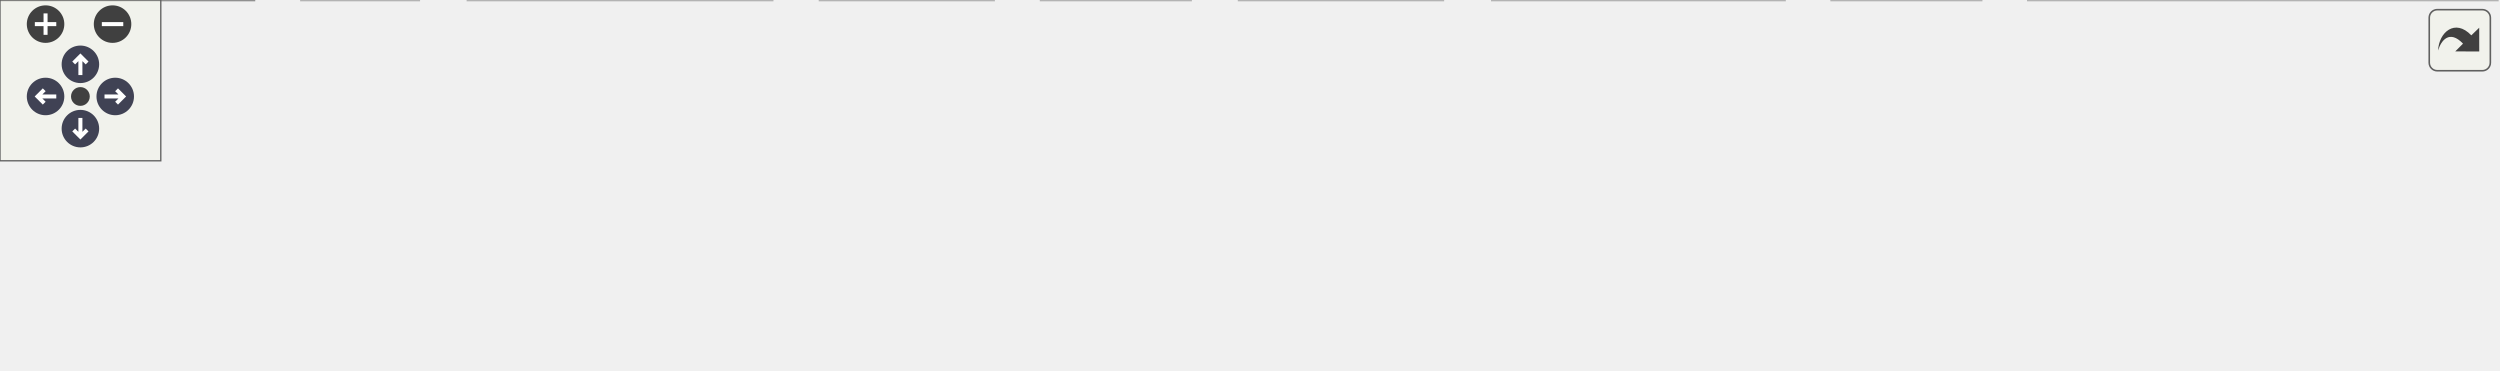
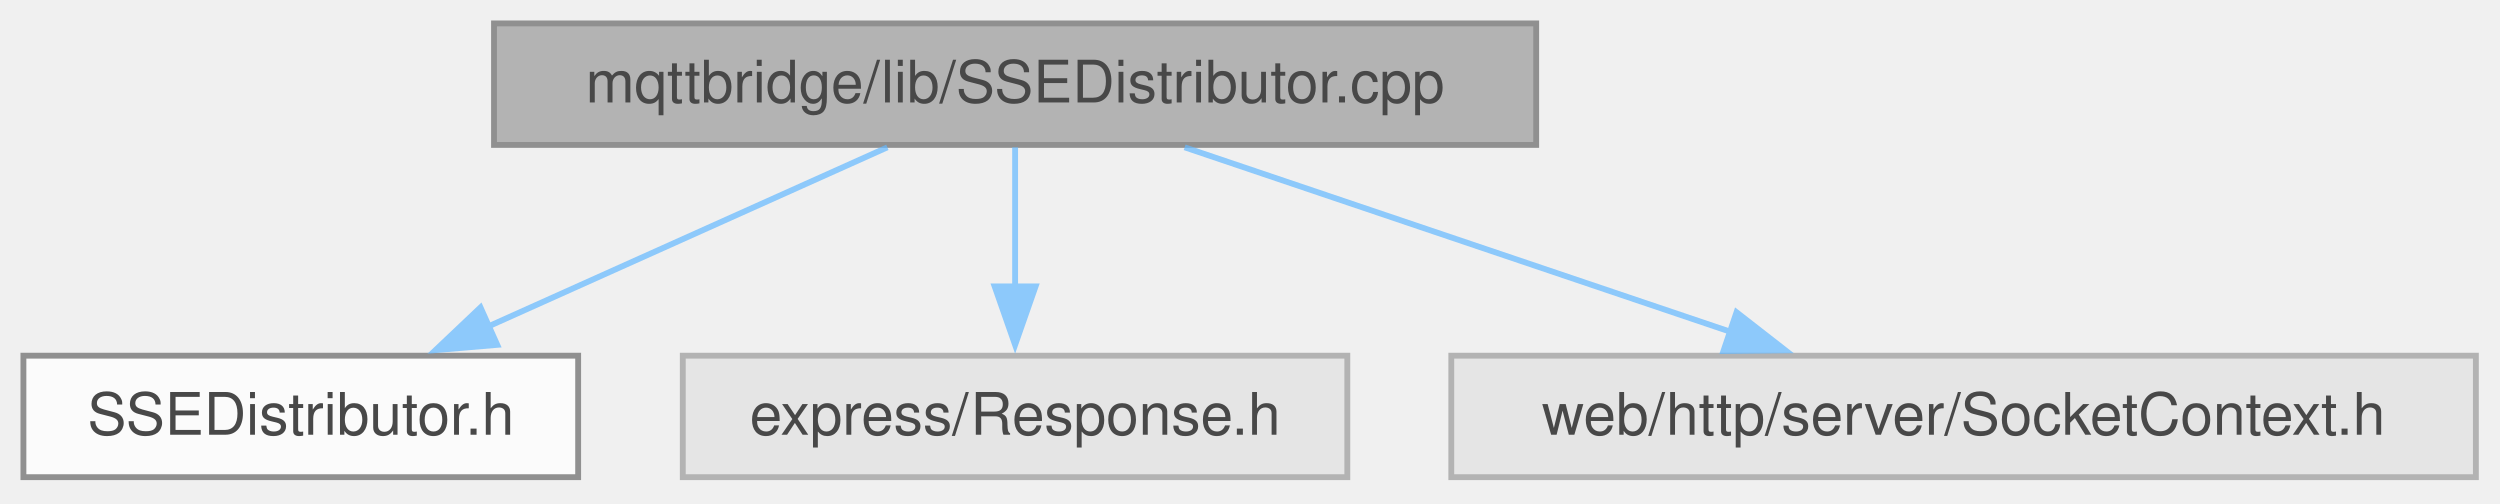
- <svg xmlns="http://www.w3.org/2000/svg" xmlns:xlink="http://www.w3.org/1999/xlink" id="main" version="1.1" xml:space="preserve">
-   <style type="text/css">
+ <svg xmlns="http://www.w3.org/2000/svg" xmlns:xlink="http://www.w3.org/1999/xlink" width="427pt" height="86pt" viewBox="0.00 0.00 427.00 86.00">
+   <svg id="main" version="1.1" xml:space="preserve">
+     <style type="text/css">
.node, .edge {opacity: 0.7;}
.node.selected, .edge.selected {opacity: 1;}
.edge:hover path { stroke: red; }
.edge:hover polygon { stroke: red; fill: red; }
</style>
-   <defs>
-     <circle id="rim" cx="0" cy="0" r="7" />
-     <circle id="rim2" cx="0" cy="0" r="3.5" />
-     <g id="zoomPlus">
-       <use xlink:href="#rim" fill="#404040">
-         <set attributeName="fill" to="#808080" begin="zoomplus.mouseover" end="zoomplus.mouseout" />
-       </use>
-       <path d="M-4,0h8M0,-4v8" fill="none" stroke="white" stroke-width="1.5" pointer-events="none" />
-     </g>
-     <g id="zoomMin">
-       <use xlink:href="#rim" fill="#404040">
-         <set attributeName="fill" to="#808080" begin="zoomminus.mouseover" end="zoomminus.mouseout" />
-       </use>
-       <path d="M-4,0h8" fill="none" stroke="white" stroke-width="1.5" pointer-events="none" />
-     </g>
-     <g id="arrowUp" transform="translate(30 24)">
-       <use xlink:href="#rim" />
-       <path pointer-events="none" fill="none" stroke="white" stroke-width="1.5" d="M0,-3.0v7 M-2.5,-0.5L0,-3.0L2.5,-0.5" />
-     </g>
-     <g id="arrowRight" transform="rotate(90) translate(36 -43)">
-       <use xlink:href="#rim" />
-       <path pointer-events="none" fill="none" stroke="white" stroke-width="1.5" d="M0,-3.0v7 M-2.5,-0.5L0,-3.0L2.5,-0.5" />
-     </g>
-     <g id="arrowDown" transform="rotate(180) translate(-30 -48)">
-       <use xlink:href="#rim" />
-       <path pointer-events="none" fill="none" stroke="white" stroke-width="1.5" d="M0,-3.0v7 M-2.5,-0.5L0,-3.0L2.5,-0.5" />
-     </g>
-     <g id="arrowLeft" transform="rotate(270) translate(-36 17)">
-       <use xlink:href="#rim" />
-       <path pointer-events="none" fill="none" stroke="white" stroke-width="1.5" d="M0,-3.0v7 M-2.5,-0.5L0,-3.0L2.5,-0.5" />
-     </g>
-     <g id="resetDef">
-       <use xlink:href="#rim2" fill="#404040">
-         <set attributeName="fill" to="#808080" begin="reset.mouseover" end="reset.mouseout" />
-       </use>
-     </g>
-   </defs>
-   <svg id="graph" class="graph">
-     <g id="viewport">
-       <g id="Node000001" class="node">
-         <g id="a_Node000001">
-           <a xlink:title=" ">
-             <polygon fill="#999999" stroke="#666666" points="505.38,-77.5 327.38,-77.5 327.38,-56.75 505.38,-56.75 505.38,-77.5" />
-             <text xml:space="preserve" text-anchor="middle" x="416.38" y="-64" font-family="Helvetica,sans-Serif" font-size="10.00">mqttbridge/lib/SSEDistributor.cpp</text>
-           </a>
+     <svg id="graph" class="graph">
+       <g id="graph0" class="graph" transform="scale(1 1) rotate(0) translate(4 81.5)">
+         <g id="Node000001" class="node">
+           <g id="a_Node000001">
+             <a xlink:title=" ">
+               <polygon fill="#999999" stroke="#666666" points="258.38,-77.5 80.38,-77.5 80.38,-56.75 258.38,-56.75 258.38,-77.5" />
+               <text xml:space="preserve" text-anchor="middle" x="169.38" y="-64" font-family="Helvetica,sans-Serif" font-size="10.00">mqttbridge/lib/SSEDistributor.cpp</text>
+             </a>
+           </g>
+         </g>
+         <g id="Node000002" class="node">
+           <g id="a_Node000002">
+             <a xlink:href="SSEDistributor_8h.html" target="_top" xlink:title=" ">
+               <polygon fill="white" stroke="#666666" points="94.75,-20.75 0,-20.75 0,0 94.75,0 94.75,-20.75" />
+               <text xml:space="preserve" text-anchor="middle" x="47.38" y="-7.25" font-family="Helvetica,sans-Serif" font-size="10.00">SSEDistributor.h</text>
+             </a>
+           </g>
+         </g>
+         <g id="edge1_Node000001_Node000002" class="edge">
+           <g id="a_edge1_Node000001_Node000002">
+             <a xlink:title=" ">
+               <path fill="none" stroke="#63b8ff" d="M147.56,-56.34C128.57,-47.81 100.78,-35.34 79.28,-25.69" />
+               <polygon fill="#63b8ff" stroke="#63b8ff" points="80.93,-22.6 70.38,-21.7 78.07,-28.99 80.93,-22.6" />
+             </a>
+           </g>
+         </g>
+         <g id="Node000003" class="node">
+           <g id="a_Node000003">
+             <a xlink:title=" ">
+               <polygon fill="#e0e0e0" stroke="#999999" points="226.12,-20.75 112.62,-20.75 112.62,0 226.12,0 226.12,-20.75" />
+               <text xml:space="preserve" text-anchor="middle" x="169.38" y="-7.25" font-family="Helvetica,sans-Serif" font-size="10.00">express/Response.h</text>
+             </a>
+           </g>
+         </g>
+         <g id="edge2_Node000001_Node000003" class="edge">
+           <g id="a_edge2_Node000001_Node000003">
+             <a xlink:title=" ">
+               <path fill="none" stroke="#63b8ff" d="M169.38,-56.34C169.38,-49.72 169.38,-40.72 169.38,-32.52" />
+               <polygon fill="#63b8ff" stroke="#63b8ff" points="172.88,-32.59 169.38,-22.59 165.88,-32.59 172.88,-32.59" />
+             </a>
+           </g>
+         </g>
+         <g id="Node000004" class="node">
+           <g id="a_Node000004">
+             <a xlink:title=" ">
+               <polygon fill="#e0e0e0" stroke="#999999" points="418.88,-20.75 243.88,-20.75 243.88,0 418.88,0 418.88,-20.75" />
+               <text xml:space="preserve" text-anchor="middle" x="331.38" y="-7.25" font-family="Helvetica,sans-Serif" font-size="10.00">web/http/server/SocketContext.h</text>
+             </a>
+           </g>
+         </g>
+         <g id="edge3_Node000001_Node000004" class="edge">
+           <g id="a_edge3_Node000001_Node000004">
+             <a xlink:title=" ">
+               <path fill="none" stroke="#63b8ff" d="M198.34,-56.34C224.4,-47.53 262.94,-34.5 291.83,-24.74" />
+               <polygon fill="#63b8ff" stroke="#63b8ff" points="292.6,-28.17 300.96,-21.66 290.36,-21.54 292.6,-28.17" />
+             </a>
+           </g>
        </g>
      </g>
-       <g id="Node000002" class="node">
-         <g id="a_Node000002">
-           <a xlink:href="SSEDistributor_8h.html" target="_top" xlink:title=" ">
-             <polygon fill="white" stroke="#666666" points="94.75,-20.75 0,-20.75 0,0 94.75,0 94.75,-20.75" />
-             <text xml:space="preserve" text-anchor="middle" x="47.38" y="-7.25" font-family="Helvetica,sans-Serif" font-size="10.00">SSEDistributor.h</text>
-           </a>
-         </g>
-       </g>
-       <g id="edge1_Node000001_Node000002" class="edge">
-         <g id="a_edge1_Node000001_Node000002">
-           <a xlink:title=" ">
-             <path fill="none" stroke="#63b8ff" d="M345.14,-56.25C284.26,-47.71 194.02,-34.8 106.27,-21.18" />
-             <polygon fill="#63b8ff" stroke="#63b8ff" points="106.94,-17.74 96.52,-19.66 105.86,-24.66 106.94,-17.74" />
-           </a>
-         </g>
-       </g>
-       <g id="Node000003" class="node">
-         <g id="a_Node000003">
-           <a xlink:title=" ">
-             <polygon fill="#e0e0e0" stroke="#999999" points="156.25,-20.75 112.5,-20.75 112.5,0 156.25,0 156.25,-20.75" />
-             <text xml:space="preserve" text-anchor="middle" x="134.38" y="-7.25" font-family="Helvetica,sans-Serif" font-size="10.00">ctime</text>
-           </a>
-         </g>
-       </g>
-       <g id="edge2_Node000001_Node000003" class="edge">
-         <g id="a_edge2_Node000001_Node000003">
-           <a xlink:title=" ">
-             <path fill="none" stroke="#63b8ff" d="M350.15,-56.28C301.87,-48.62 234.72,-36.96 167.44,-21.04" />
-             <polygon fill="#63b8ff" stroke="#63b8ff" points="168.65,-17.73 158.11,-18.8 167.02,-24.53 168.65,-17.73" />
-           </a>
-         </g>
-       </g>
-       <g id="Node000004" class="node">
-         <g id="a_Node000004">
-           <a xlink:title=" ">
-             <polygon fill="#e0e0e0" stroke="#999999" points="288.12,-20.75 174.62,-20.75 174.62,0 288.12,0 288.12,-20.75" />
-             <text xml:space="preserve" text-anchor="middle" x="231.38" y="-7.25" font-family="Helvetica,sans-Serif" font-size="10.00">express/Response.h</text>
-           </a>
-         </g>
-       </g>
-       <g id="edge3_Node000001_Node000004" class="edge">
-         <g id="a_edge3_Node000001_Node000004">
-           <a xlink:title=" ">
-             <path fill="none" stroke="#63b8ff" d="M383.3,-56.34C353.14,-47.41 308.36,-34.16 275.23,-24.35" />
-             <polygon fill="#63b8ff" stroke="#63b8ff" points="276.51,-21.08 265.93,-21.6 274.52,-27.79 276.51,-21.08" />
-           </a>
-         </g>
-       </g>
-       <g id="Node000005" class="node">
-         <g id="a_Node000005">
-           <a xlink:title=" ">
-             <polygon fill="#e0e0e0" stroke="#999999" points="370.75,-20.75 306,-20.75 306,0 370.75,0 370.75,-20.75" />
-             <text xml:space="preserve" text-anchor="middle" x="338.38" y="-7.25" font-family="Helvetica,sans-Serif" font-size="10.00">functional</text>
-           </a>
-         </g>
-       </g>
-       <g id="edge4_Node000001_Node000005" class="edge">
-         <g id="a_edge4_Node000001_Node000005">
-           <a xlink:title=" ">
-             <path fill="none" stroke="#63b8ff" d="M402.43,-56.34C391.01,-48.32 374.61,-36.81 361.26,-27.44" />
-             <polygon fill="#63b8ff" stroke="#63b8ff" points="363.63,-24.83 353.44,-21.95 359.61,-30.56 363.63,-24.83" />
-           </a>
-         </g>
-       </g>
-       <g id="Node000006" class="node">
-         <g id="a_Node000006">
-           <a xlink:title=" ">
-             <polygon fill="#e0e0e0" stroke="#999999" points="444.25,-20.75 388.5,-20.75 388.5,0 444.25,0 444.25,-20.75" />
-             <text xml:space="preserve" text-anchor="middle" x="416.38" y="-7.25" font-family="Helvetica,sans-Serif" font-size="10.00">iomanip</text>
-           </a>
-         </g>
-       </g>
-       <g id="edge5_Node000001_Node000006" class="edge">
-         <g id="a_edge5_Node000001_Node000006">
-           <a xlink:title=" ">
-             <path fill="none" stroke="#63b8ff" d="M416.38,-56.34C416.38,-49.72 416.38,-40.72 416.38,-32.52" />
-             <polygon fill="#63b8ff" stroke="#63b8ff" points="419.88,-32.59 416.38,-22.59 412.88,-32.59 419.88,-32.59" />
-           </a>
-         </g>
-       </g>
-       <g id="Node000007" class="node">
-         <g id="a_Node000007">
-           <a xlink:title=" ">
-             <polygon fill="#e0e0e0" stroke="#999999" points="538.38,-20.75 462.38,-20.75 462.38,0 538.38,0 538.38,-20.75" />
-             <text xml:space="preserve" text-anchor="middle" x="500.38" y="-7.25" font-family="Helvetica,sans-Serif" font-size="10.00">log/Logger.h</text>
-           </a>
-         </g>
-       </g>
-       <g id="edge6_Node000001_Node000007" class="edge">
-         <g id="a_edge6_Node000001_Node000007">
-           <a xlink:title=" ">
-             <path fill="none" stroke="#63b8ff" d="M431.39,-56.34C443.82,-48.24 461.7,-36.58 476.15,-27.17" />
-             <polygon fill="#63b8ff" stroke="#63b8ff" points="477.75,-30.3 484.22,-21.9 473.93,-24.43 477.75,-30.3" />
-           </a>
-         </g>
-       </g>
-       <g id="Node000008" class="node">
-         <g id="a_Node000008">
-           <a xlink:title=" ">
-             <polygon fill="#e0e0e0" stroke="#999999" points="665.88,-20.75 556.88,-20.75 556.88,0 665.88,0 665.88,-20.75" />
-             <text xml:space="preserve" text-anchor="middle" x="611.38" y="-7.25" font-family="Helvetica,sans-Serif" font-size="10.00">nlohmann/json.hpp</text>
-           </a>
-         </g>
-       </g>
-       <g id="edge7_Node000001_Node000008" class="edge">
-         <g id="a_edge7_Node000001_Node000008">
-           <a xlink:title=" ">
-             <path fill="none" stroke="#63b8ff" d="M451.24,-56.34C483.17,-47.37 530.64,-34.04 565.61,-24.23" />
-             <polygon fill="#63b8ff" stroke="#63b8ff" points="566.35,-27.65 575.03,-21.58 564.46,-20.91 566.35,-27.65" />
-           </a>
-         </g>
-       </g>
-       <g id="Node000009" class="node">
-         <g id="a_Node000009">
-           <a xlink:title=" ">
-             <polygon fill="#e0e0e0" stroke="#999999" points="739.25,-20.75 683.5,-20.75 683.5,0 739.25,0 739.25,-20.75" />
-             <text xml:space="preserve" text-anchor="middle" x="711.38" y="-7.25" font-family="Helvetica,sans-Serif" font-size="10.00">sstream</text>
-           </a>
-         </g>
-       </g>
-       <g id="edge8_Node000001_Node000009" class="edge">
-         <g id="a_edge8_Node000001_Node000009">
-           <a xlink:title=" ">
-             <path fill="none" stroke="#63b8ff" d="M481.05,-56.29C530.95,-48.36 601.92,-36.35 671.91,-21.39" />
-             <polygon fill="#63b8ff" stroke="#63b8ff" points="672.62,-24.82 681.65,-19.28 671.14,-17.98 672.62,-24.82" />
-           </a>
-         </g>
-       </g>
-       <g id="Node000010" class="node">
-         <g id="a_Node000010">
-           <a xlink:title=" ">
-             <polygon fill="#e0e0e0" stroke="#999999" points="931.88,-20.75 756.88,-20.75 756.88,0 931.88,0 931.88,-20.75" />
-             <text xml:space="preserve" text-anchor="middle" x="844.38" y="-7.25" font-family="Helvetica,sans-Serif" font-size="10.00">web/http/server/SocketContext.h</text>
-           </a>
-         </g>
-       </g>
-       <g id="edge9_Node000001_Node000010" class="edge">
-         <g id="a_edge9_Node000001_Node000010">
-           <a xlink:title=" ">
-             <path fill="none" stroke="#63b8ff" d="M493.39,-56.27C567.25,-46.82 678.68,-32.57 756.09,-22.67" />
-             <polygon fill="#63b8ff" stroke="#63b8ff" points="756.28,-26.17 765.76,-21.43 755.4,-19.23 756.28,-26.17" />
-           </a>
-         </g>
-       </g>
-     </g>
-   </svg>
-   <g id="navigator" transform="translate(0 0)" fill="#404254">
-     <rect fill="#f2f5e9" fill-opacity="0.5" stroke="#606060" stroke-width=".5" x="0" y="0" width="60" height="60" />
-     <use id="zoomplus" xlink:href="#zoomPlus" x="17" y="9" />
-     <use id="zoomminus" xlink:href="#zoomMin" x="42" y="9" />
-     <use id="reset" xlink:href="#resetDef" x="30" y="36" />
-     <use id="arrowup" xlink:href="#arrowUp" x="0" y="0" />
-     <use id="arrowright" xlink:href="#arrowRight" x="0" y="0" />
-     <use id="arrowdown" xlink:href="#arrowDown" x="0" y="0" />
-     <use id="arrowleft" xlink:href="#arrowLeft" x="0" y="0" />
-   </g>
-   <svg viewBox="0 0 15 15" width="100%" height="30px" preserveAspectRatio="xMaxYMin meet">
-     <g id="arrow_out" transform="scale(0.3 0.3)">
-       <a xlink:href="SSEDistributor_8cpp__incl_org.svg" target="_base">
-         <rect id="button" ry="5" rx="5" y="6" x="6" height="38" width="38" fill="#f2f5e9" fill-opacity="0.5" stroke="#606060" stroke-width="1.0" />
-         <path id="arrow" d="M 11.5,31.437 C 11.94,20.098 22.043,11.323 32.159,21.979 L 37.069,17.246 C 37.069,17.246 37.088,32 37.088,32 L 22.16,31.978 C 22.16,31.978 26.998,27.14 26.998,27.14 C 18.529,18.264 13.292,25.23 11.5,31.437 z" style="fill:#404040;" />
-       </a>
-     </g>
+     </svg>
  </svg>
  <style type="text/css">

[data-mouse-over-selected='false'] { opacity: 0.7; }
[data-mouse-over-selected='true']  { opacity: 1.0; }

</style>
</svg>
